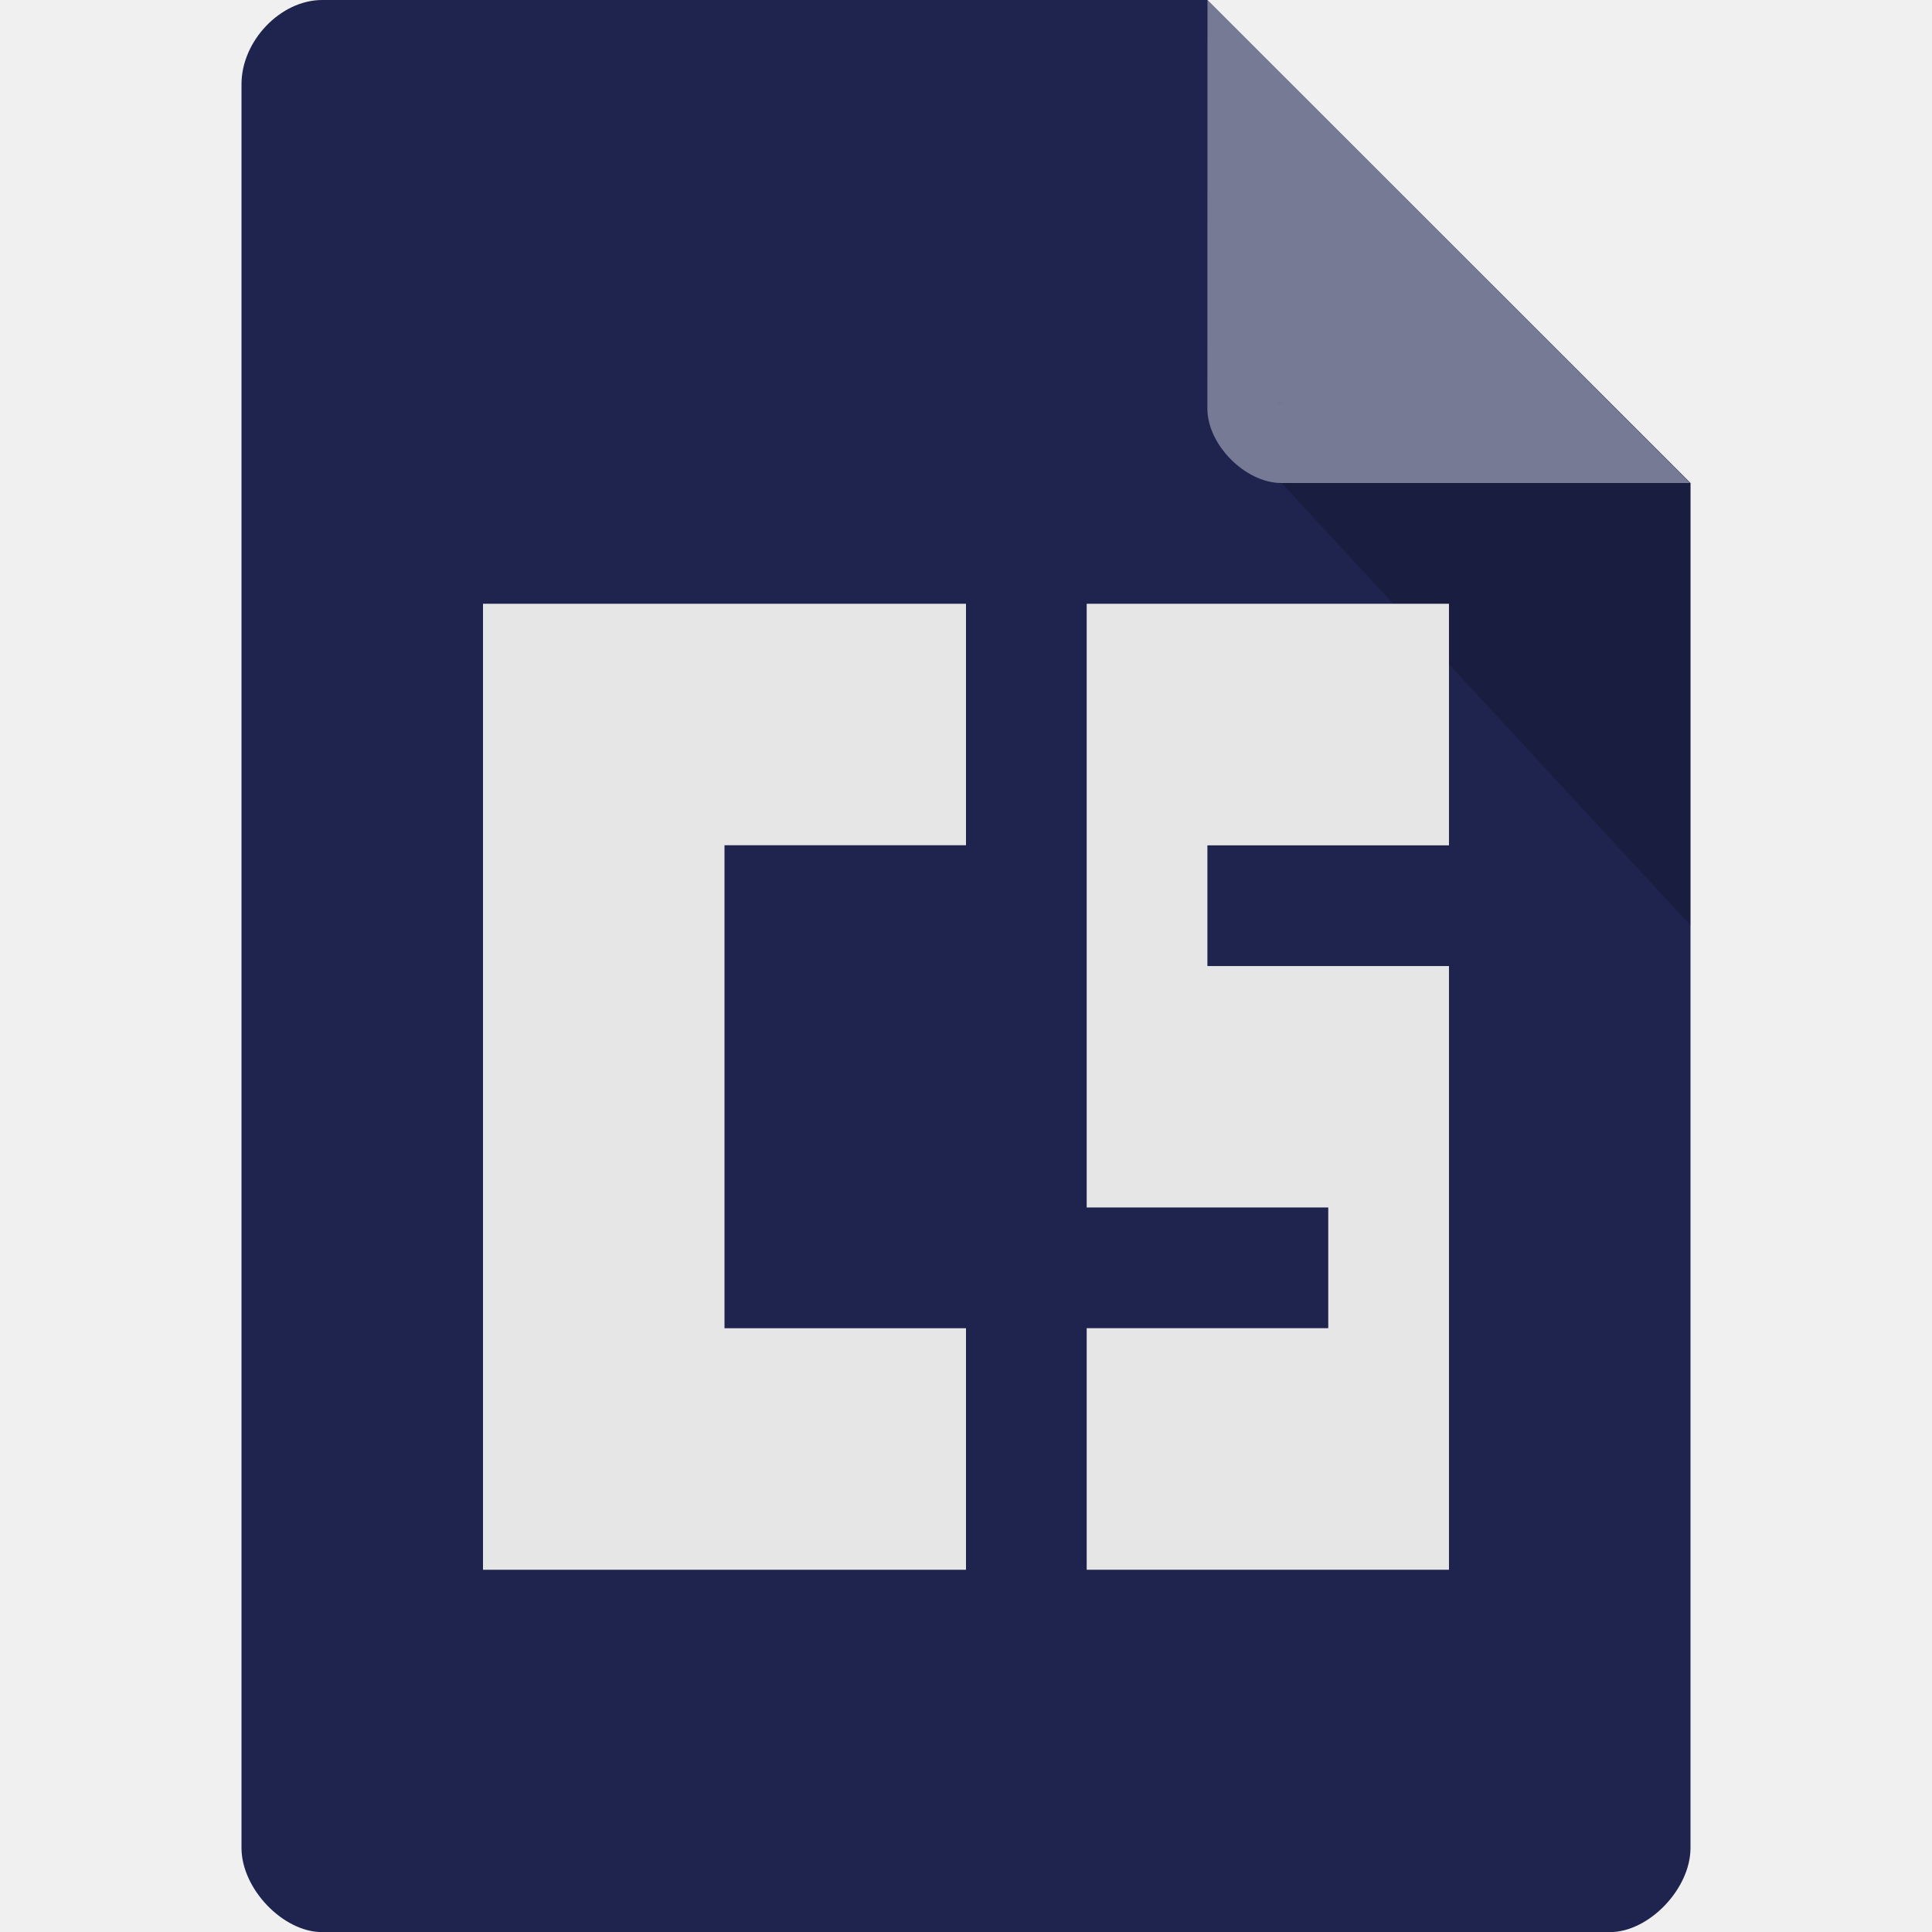
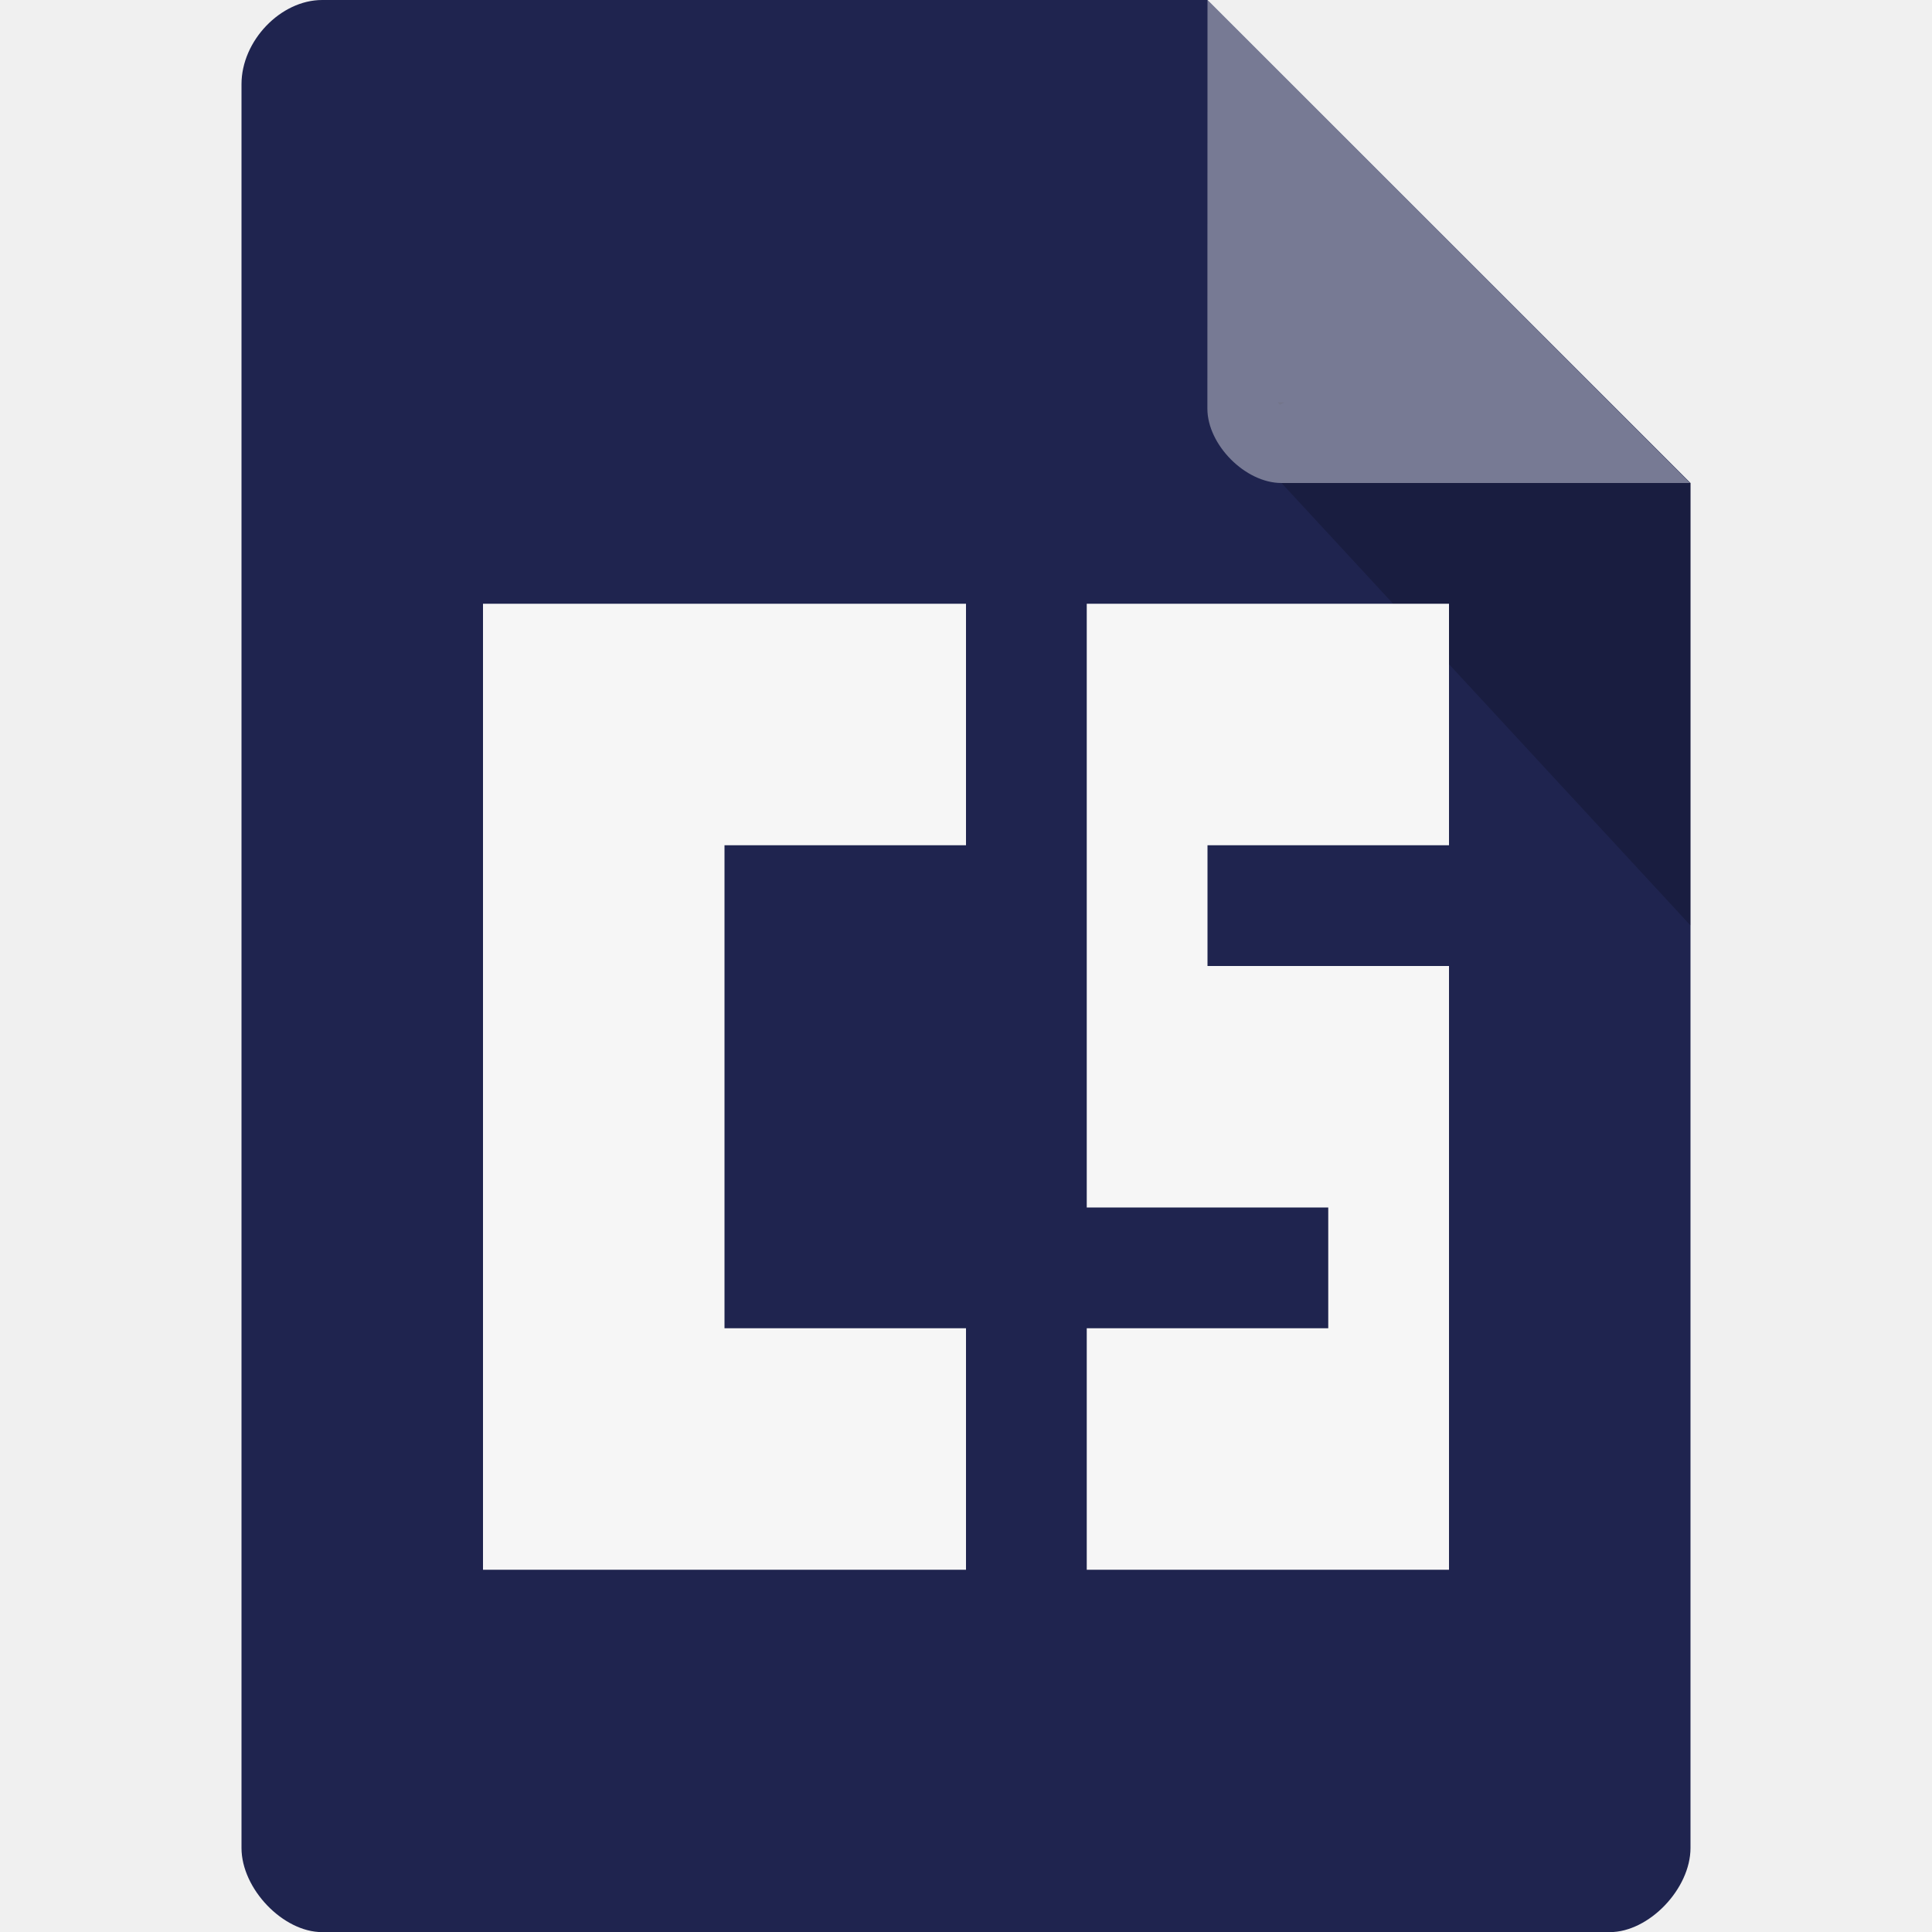
- <svg xmlns="http://www.w3.org/2000/svg" viewBox="0 0 16 16">
-   <path d="m 2.668 0 c -0.344 0 -0.668 0.338 -0.668 0.697 l 0 14.607 c 0 0.338 0.344 0.697 0.668 0.697 l 10.664 0 c 0.324 0 0.668 -0.359 0.668 -0.697 l 0 -11.304 -4 -4 z" style="fill:#1f244f;fill-opacity:1" />
-   <path d="m 10.583 3.332 0.015 0.02 0.04 -0.02 z m 0.03 0.668 3.387 3.664 0 -3.664 z" style="fill:#000;fill-opacity:0.196" />
-   <path d="m 10 0 3.996 4 -3.384 0 c -0.299 0 -0.613 -0.317 -0.613 -0.616 z" style="fill:#fff;fill-opacity:0.392" />
-   <g transform="matrix(1.299941,0,0,1.299941,-1.299941,-2.599297)" style="fill:#fff">
-     <path d="m 3 5 0 8 4 0 0 -2 -2 0 0 -4 2 0 0 -2 c -1.333 0 -2.667 0 -4 0" transform="matrix(0.7692655,0,0,0.7692655,1.769265,1.999549)" style="fill:#e6e6e6;fill-opacity:1" />
-     <path d="m 7.923 5.846 2.308 0 0 1.539 -1.539 0 0 0.769 1.539 0 0 3.846 -2.308 0 0 -1.539 1.539 0 0 -0.769 -1.539 0 z" style="fill:#e6e6e6;fill-opacity:1" />
-   </g>
+ <svg xmlns="http://www.w3.org/2000/svg" version="1.1" viewBox="0 0 16 16">
+   <path d="m2.668 0c-0.344 0-0.668 0.338-0.668 0.697v14.607c0 0.338 0.344 0.697 0.668 0.697h10.664c0.324 0 0.668-0.359 0.668-0.697v-11.304l-4-4z" style="fill:#1f244f" />
+   <path d="m10.583 3.332 0.015 0.02 0.04-0.02zm0.03 0.668 3.387 3.664v-3.664z" style="fill-opacity:.196" />
+   <path d="m10 0 3.996 4h-3.384c-0.299 0-0.613-0.317-0.613-0.616z" style="fill-opacity:.392;fill:#fff" />
+   <path d="m4 5v8h4v-2h-2v-4h2v-2zm5 0v5h2v1h-2v2h3v-5h-2v-1h2v-2z" style="fill:#f6f6f6;stroke-width:1" />
</svg>
